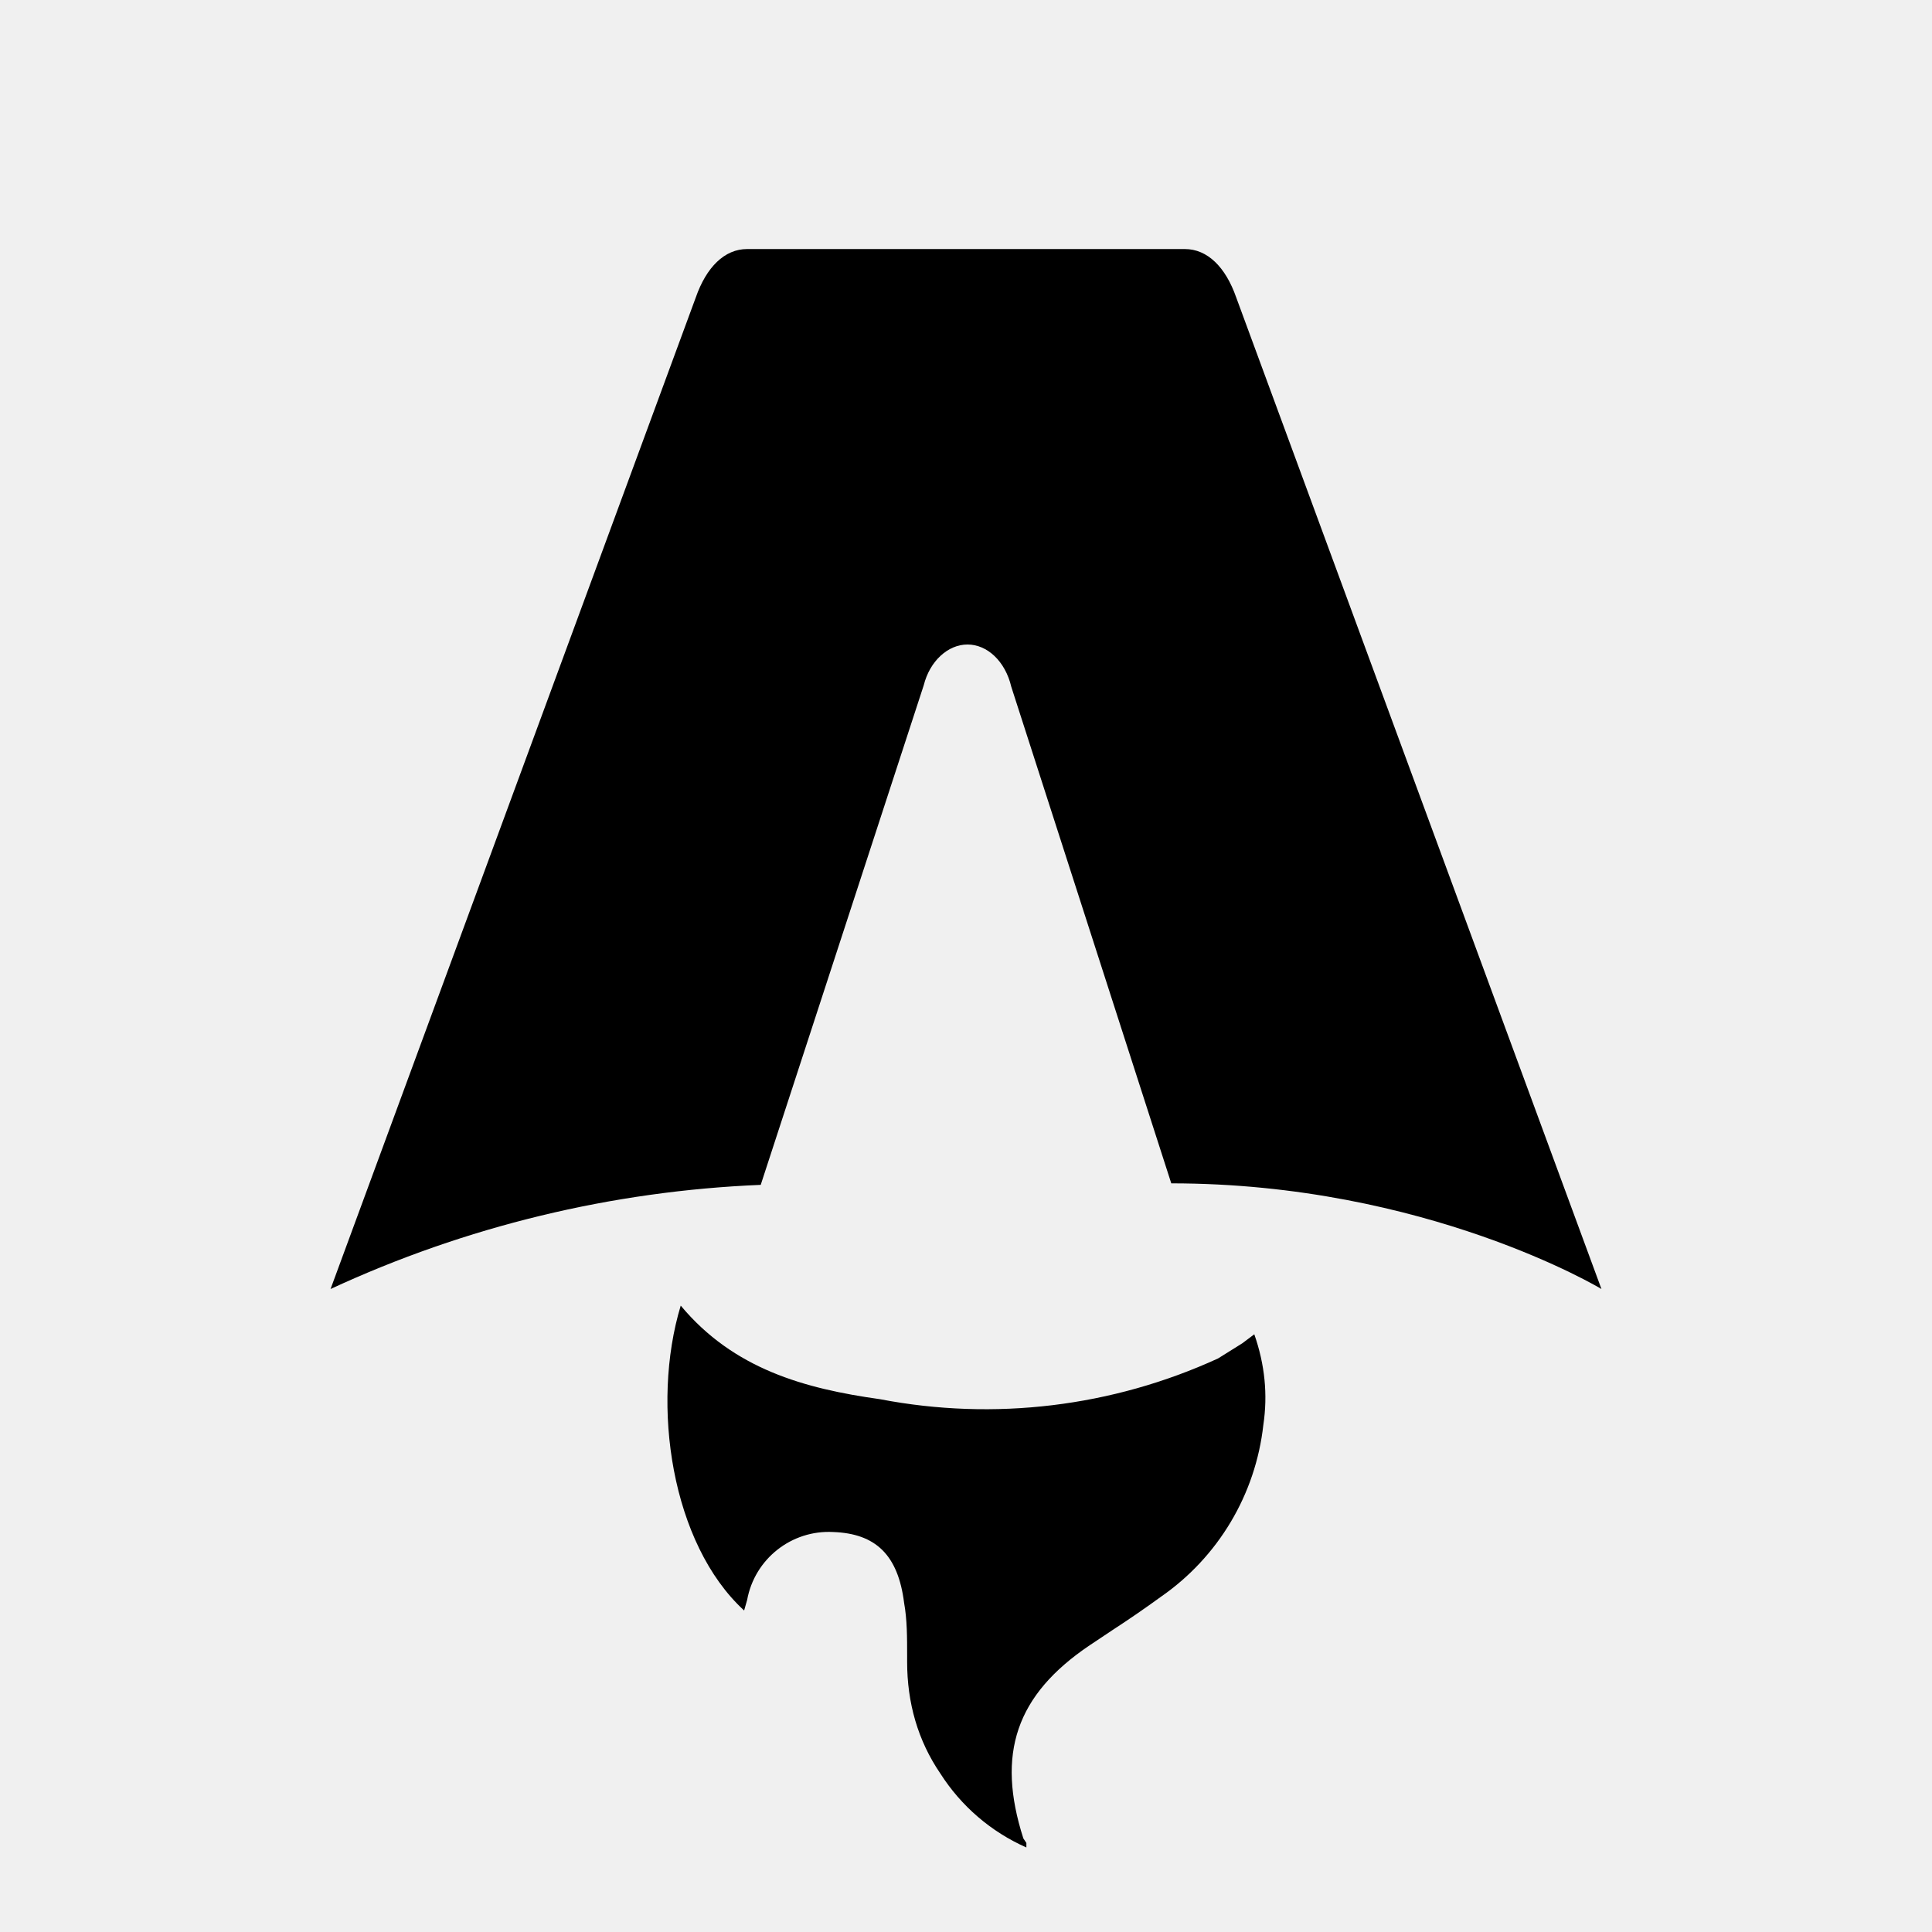
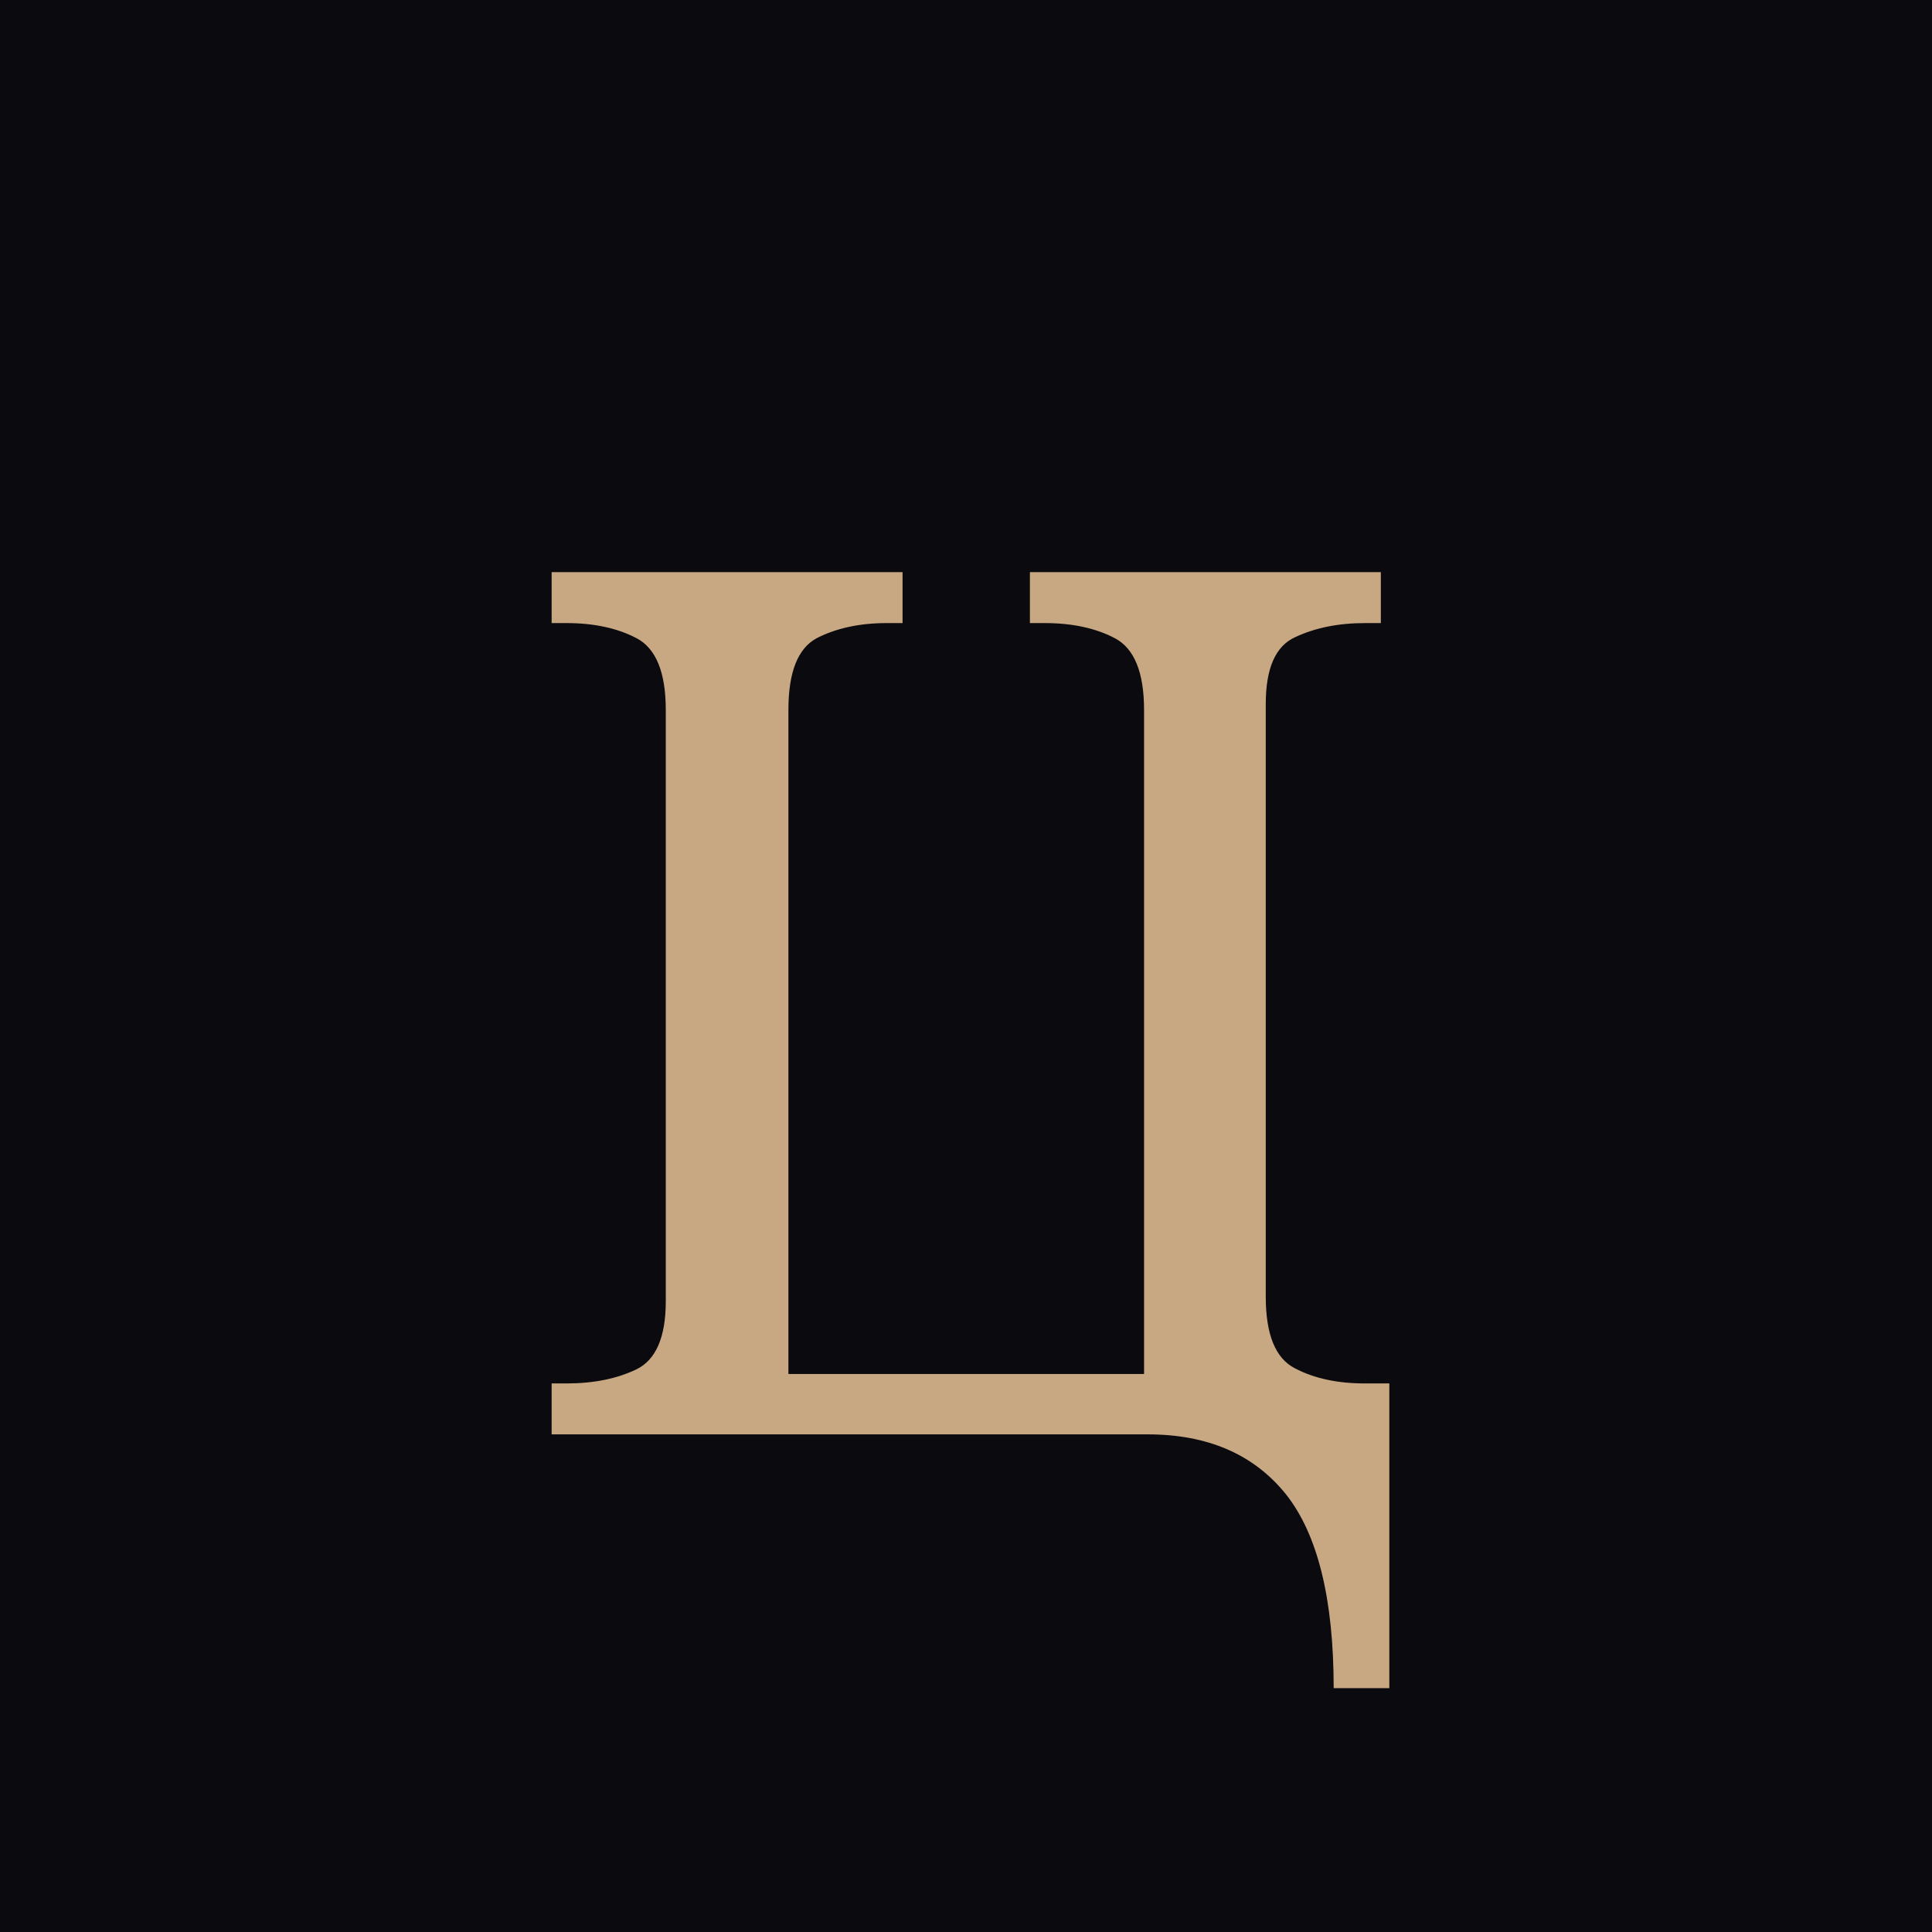
- <svg xmlns="http://www.w3.org/2000/svg" fill="none" viewBox="0 0 128 128">
-   <path d="M50.4 78.5a75.1 75.1 0 0 0-28.5 6.9l24.2-65.7c.7-2 1.9-3.2 3.4-3.2h29c1.5 0 2.7 1.2 3.4 3.2l24.2 65.7s-11.6-7-28.5-7L67 45.5c-.4-1.7-1.6-2.8-2.9-2.8-1.3 0-2.5 1.1-2.9 2.7L50.4 78.5Zm-1.1 28.2Zm-4.2-20.2c-2 6.6-.6 15.8 4.2 20.2a17.5 17.5 0 0 1 .2-.7 5.5 5.5 0 0 1 5.7-4.5c2.8.1 4.3 1.5 4.7 4.7.2 1.1.2 2.3.2 3.5v.4c0 2.7.7 5.2 2.2 7.4a13 13 0 0 0 5.7 4.9v-.3l-.2-.3c-1.8-5.6-.5-9.5 4.4-12.8l1.5-1a73 73 0 0 0 3.2-2.2 16 16 0 0 0 6.8-11.4c.3-2 .1-4-.6-6l-.8.6-1.6 1a37 37 0 0 1-22.4 2.7c-5-.7-9.7-2-13.2-6.2Z" />
-   <style>
-         path { fill: #000; }
-         @media (prefers-color-scheme: dark) {
-             path { fill: #FFF; }
-         }
-     </style>
+ <svg xmlns="http://www.w3.org/2000/svg" viewBox="0 0 32 32">
+   <rect width="32" height="32" fill="#0A0A0F" />
+   <text x="50%" y="50%" dominant-baseline="central" text-anchor="middle" font-family="Georgia, serif" font-size="20" font-weight="400" fill="#C8A882">Ц</text>
</svg>
